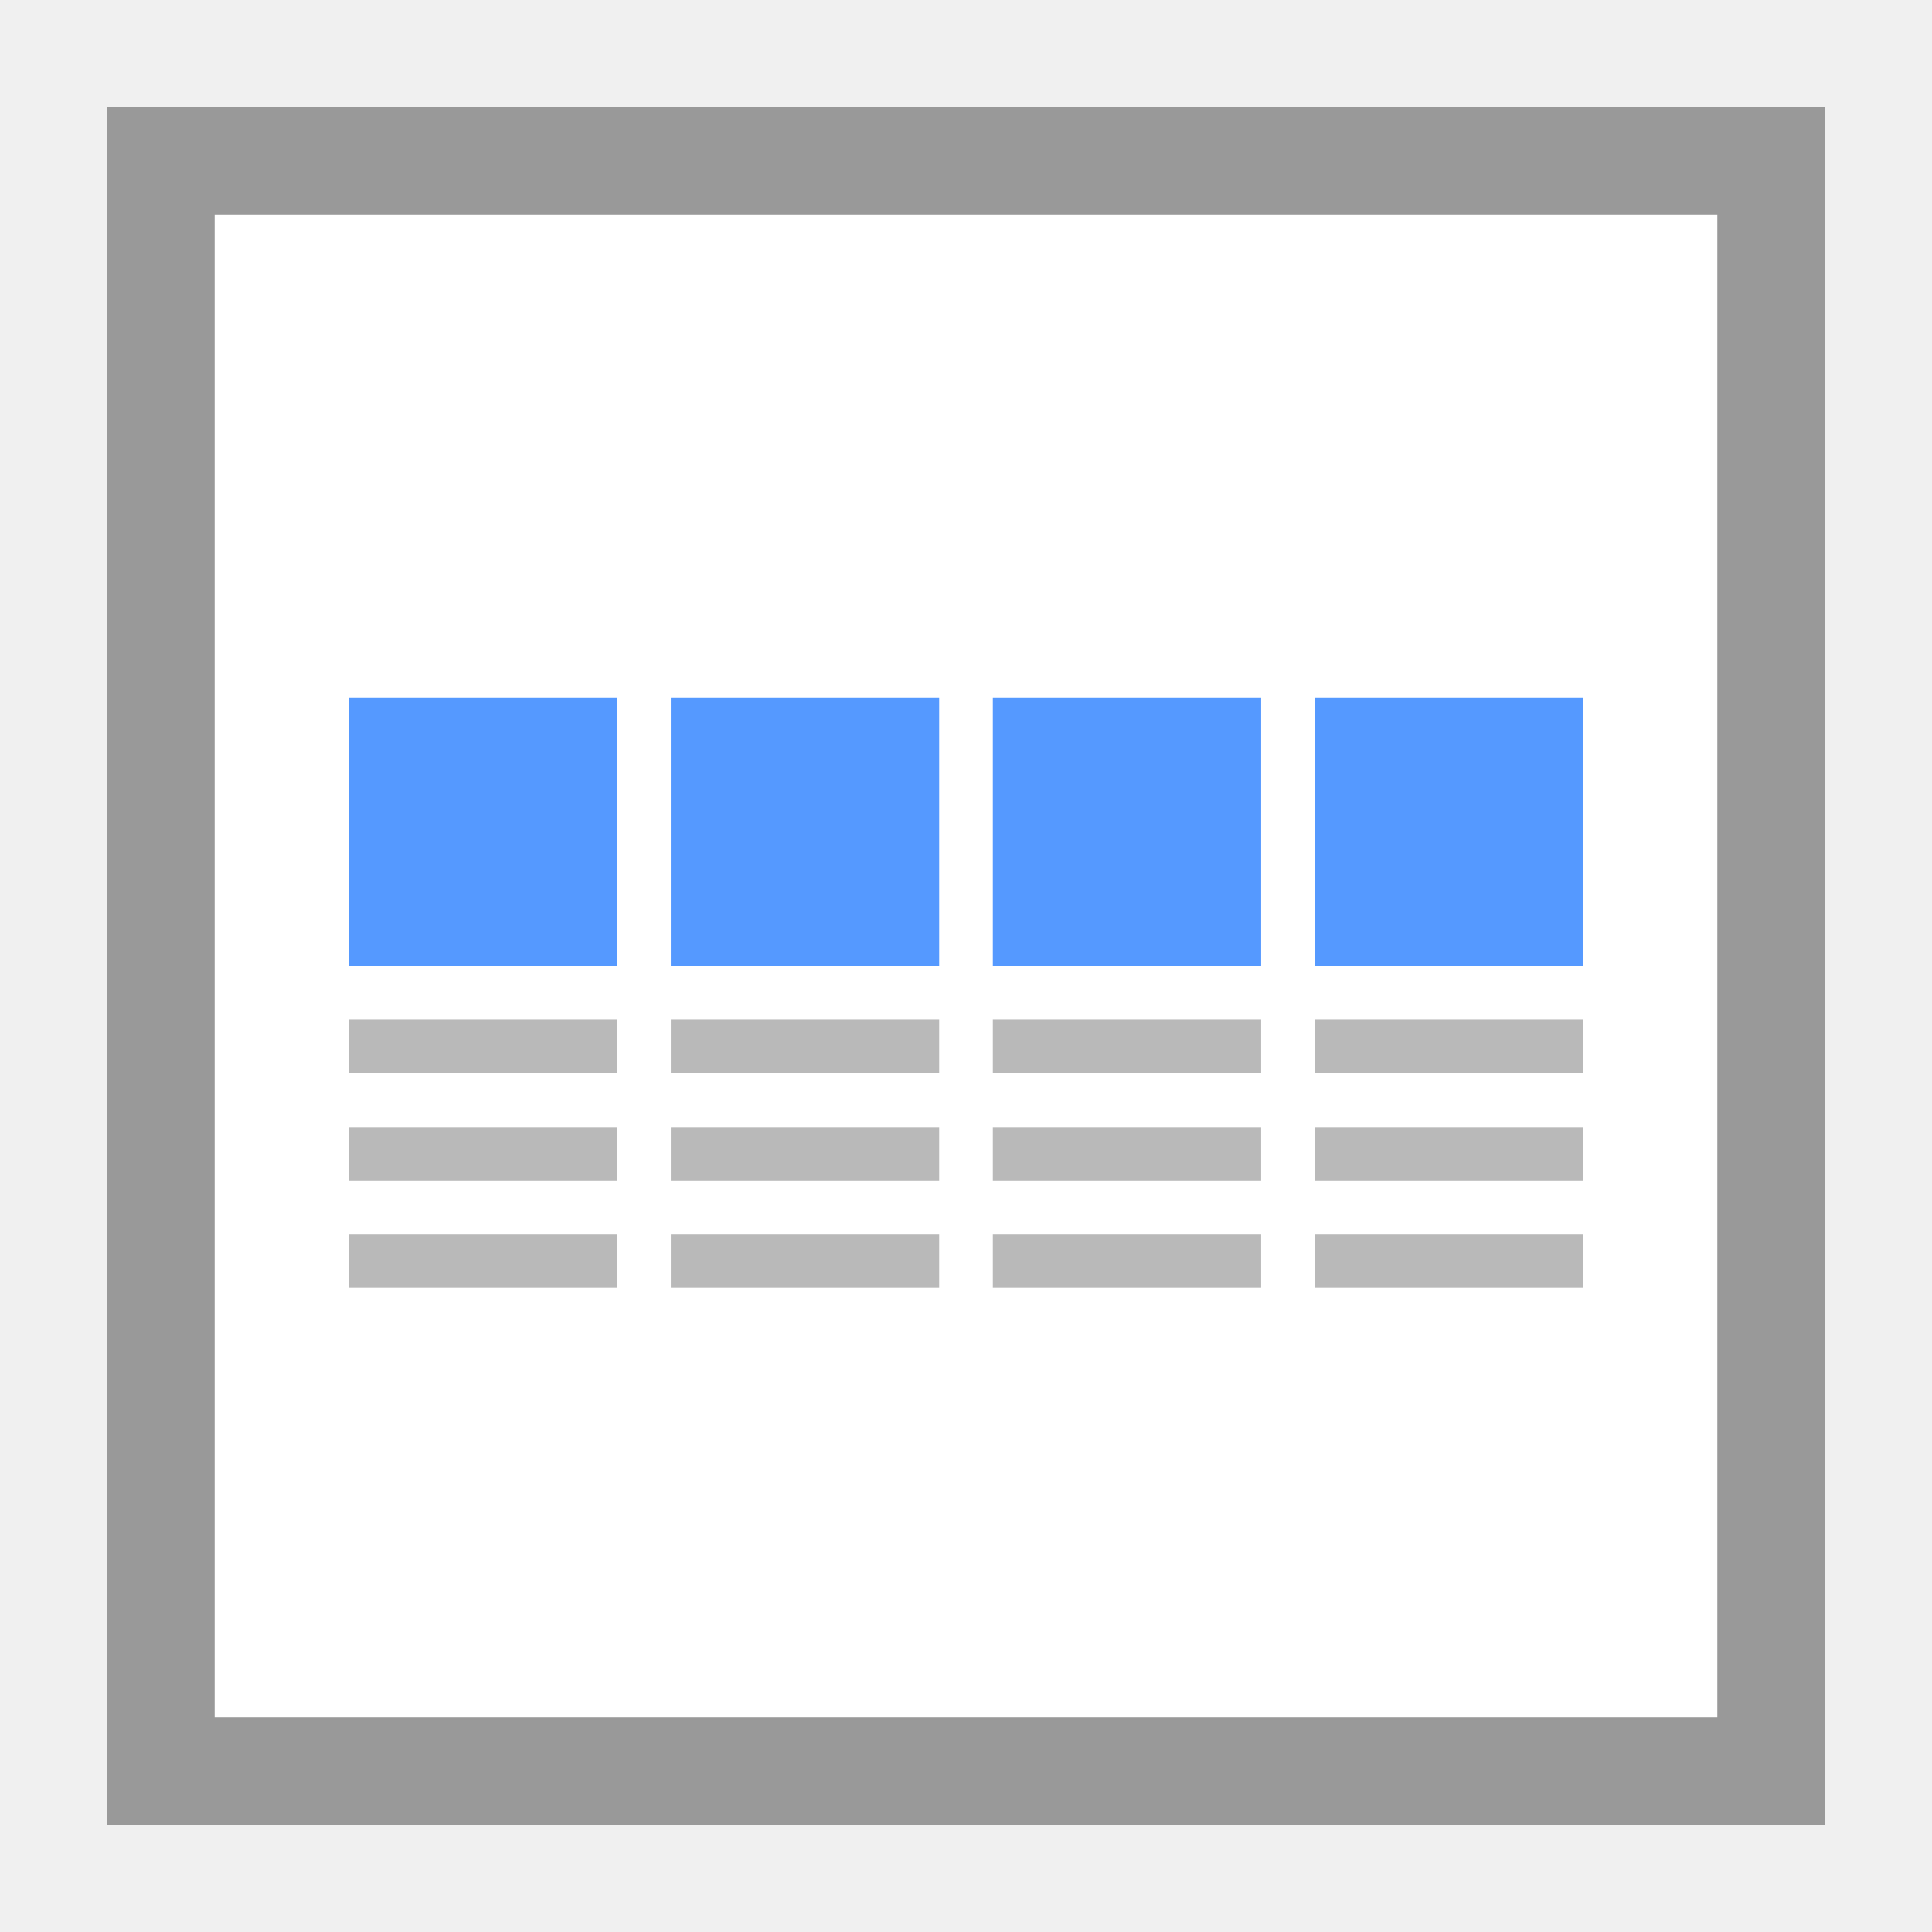
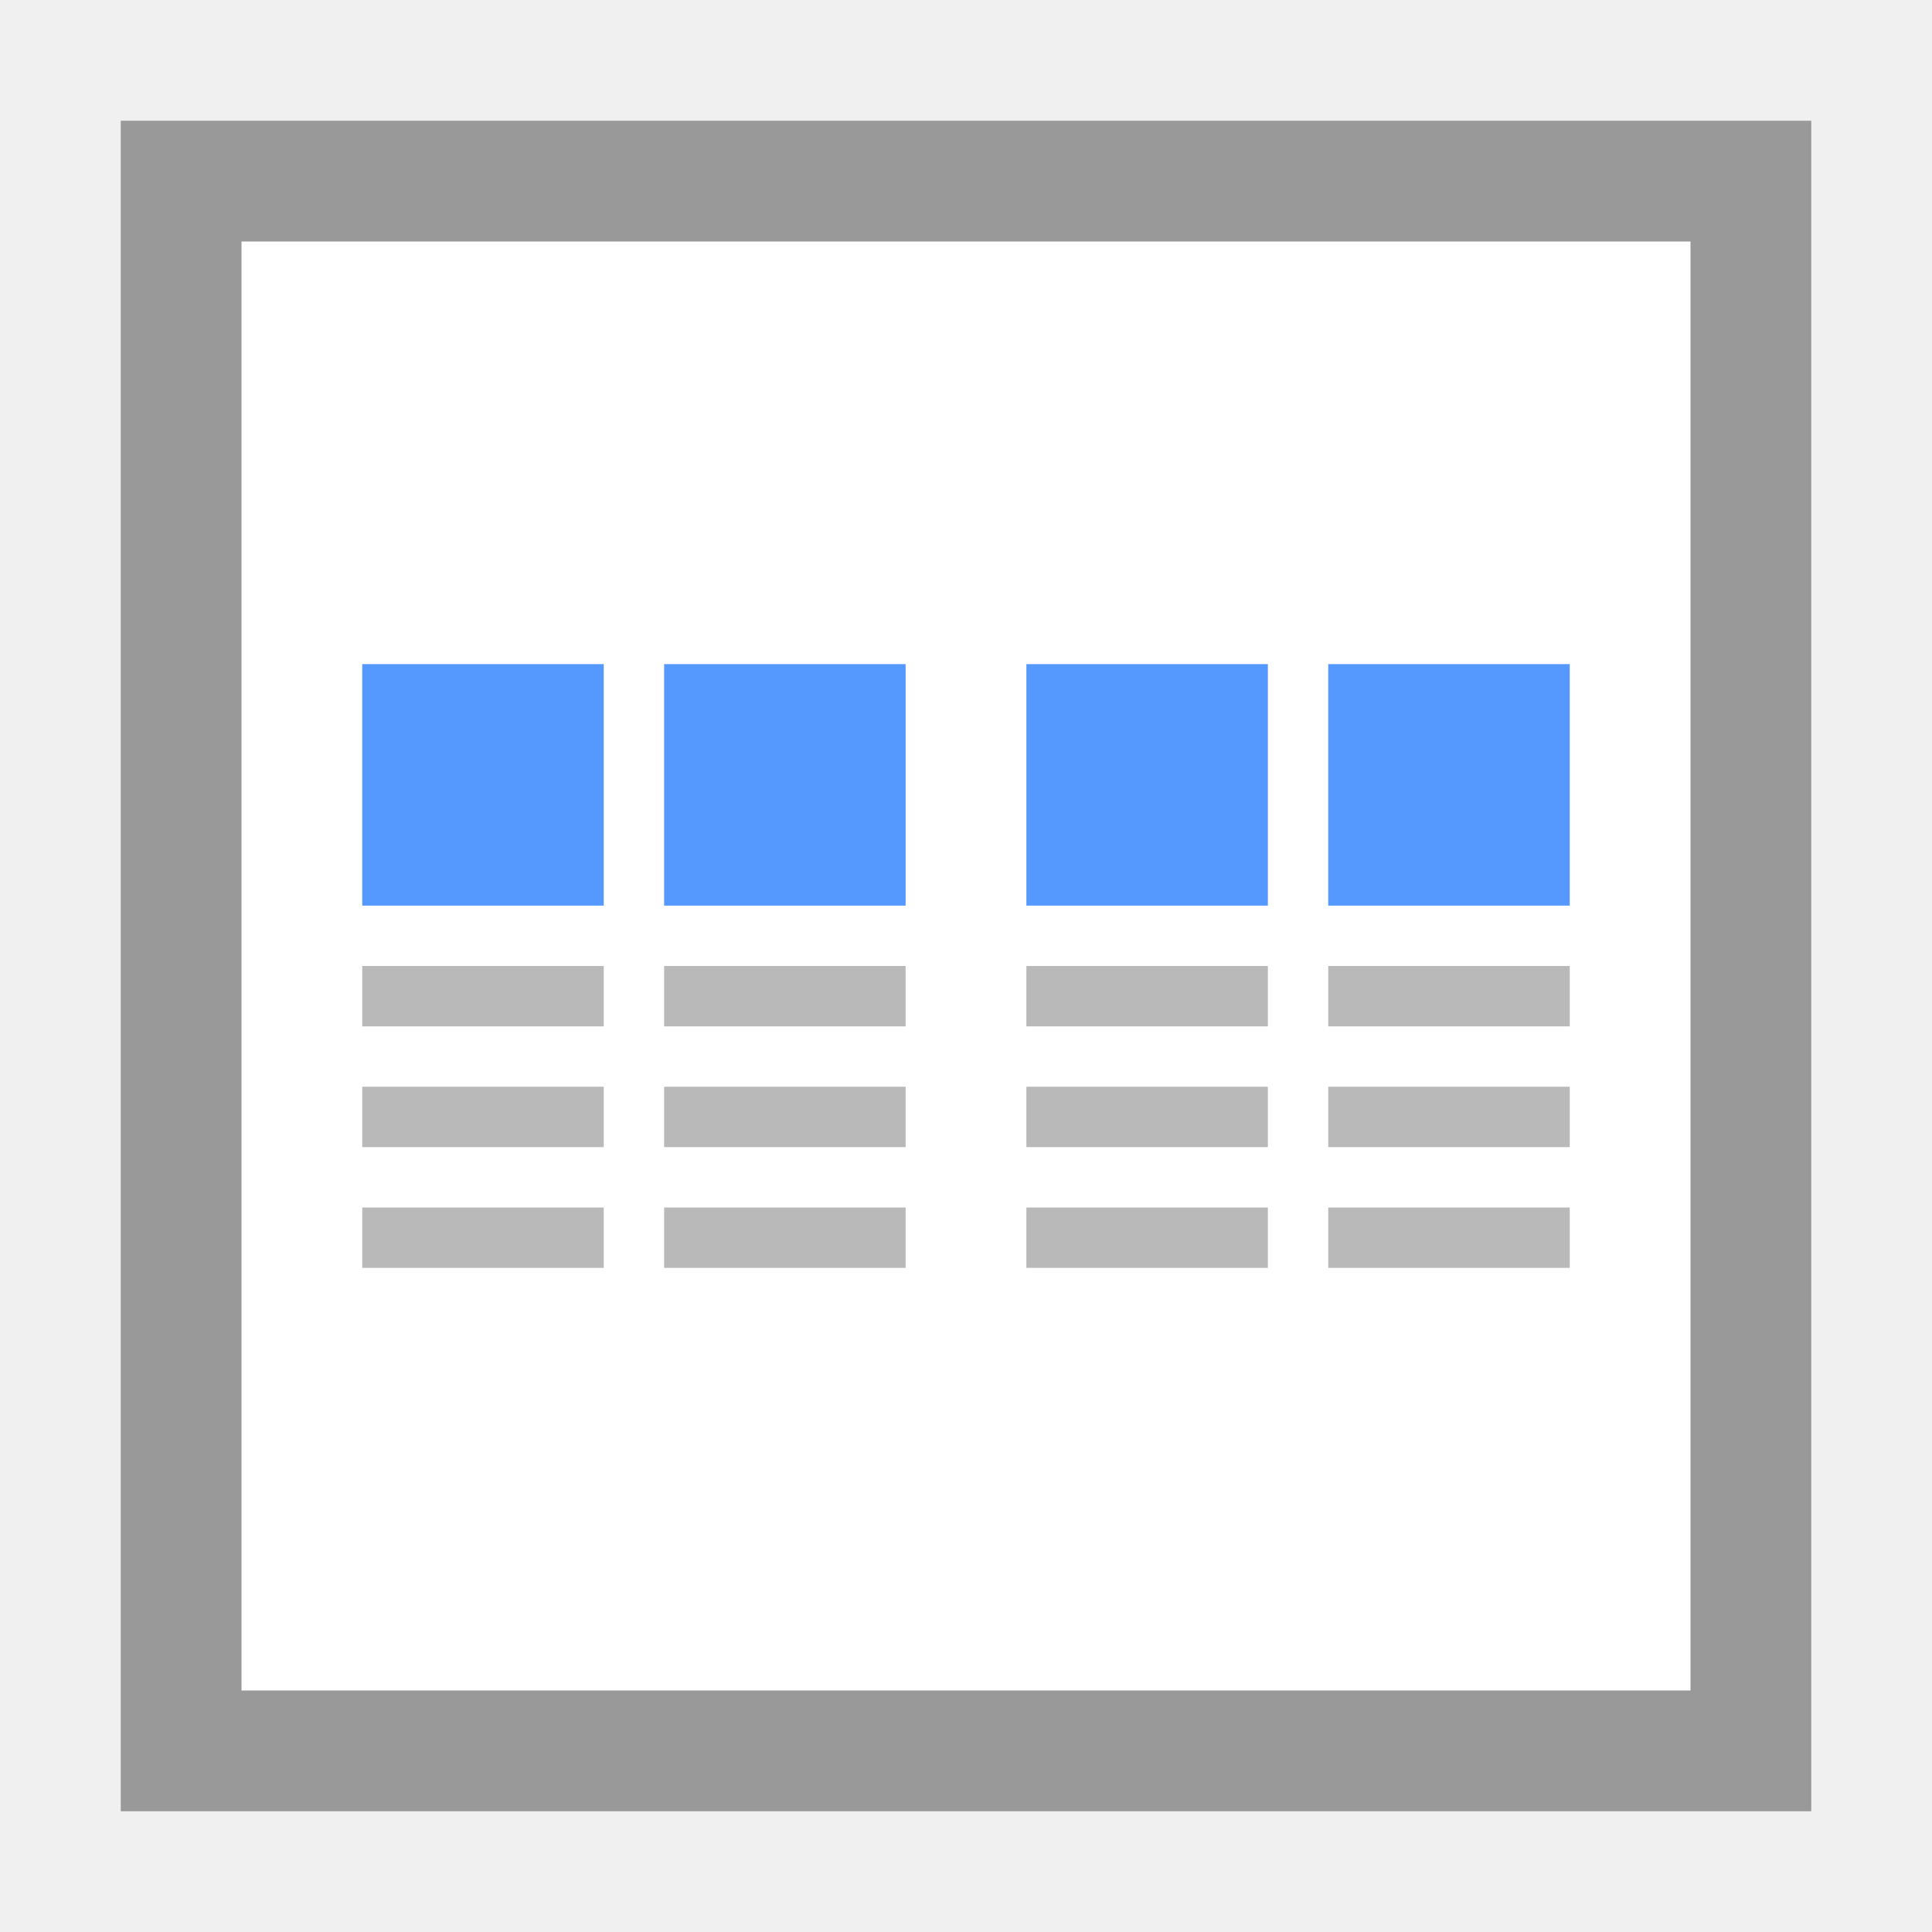
- <svg xmlns="http://www.w3.org/2000/svg" width="36" height="36" viewBox="0 0 36 36">
-   <g fill="none" fill-rule="nonzero">
-     <path fill="#FFF" d="M2 2h32v32H2z" />
-     <path fill="#999" d="M2 2v32h32V2H2zm2 2h28v28H4V4z" />
-     <path fill="#B9B9B9" d="M11.5 23v1h-5v-1h5zm6 0v1h-5v-1h5zm6 0v1h-5v-1h5zm6 0v1h-5v-1h5zm-18-2v1h-5v-1h5zm6 0v1h-5v-1h5zm6 0v1h-5v-1h5zm6 0v1h-5v-1h5zm-18-2v1h-5v-1h5zm6 0v1h-5v-1h5zm6 0v1h-5v-1h5zm6 0v1h-5v-1h5z" />
-     <path fill="#59F" d="M11.5 13v5h-5v-5h5zm12 0v5h-5v-5h5zm6 0v5h-5v-5h5zm-12 0v5h-5v-5h5z" />
-   </g>
+ <svg xmlns="http://www.w3.org/2000/svg" width="32" height="32" viewBox="0 0 32 32">
+   <path fill="#999" d="M2 2v28h28V2z" />
+   <path fill="#FFF" d="M4 4h24v24H4z" />
+   <path fill="#B9B9B9" d="M10 20v1H6v-1h4zm5 0v1h-4v-1h4zm6 0v1h-4v-1h4zm5 0v1h-4v-1h4zm-16-2v1H6v-1h4zm5 0v1h-4v-1h4zm6 0v1h-4v-1h4zm5 0v1h-4v-1h4zm-16-2v1H6v-1h4zm5 0v1h-4v-1h4zm6 0v1h-4v-1h4zm5 0v1h-4v-1h4z" />
+   <path fill="#59F" d="M10 11v4H6v-4h4zm5 0v4h-4v-4h4zm6 0v4h-4v-4h4zm5 0v4h-4v-4h4z" />
</svg>
